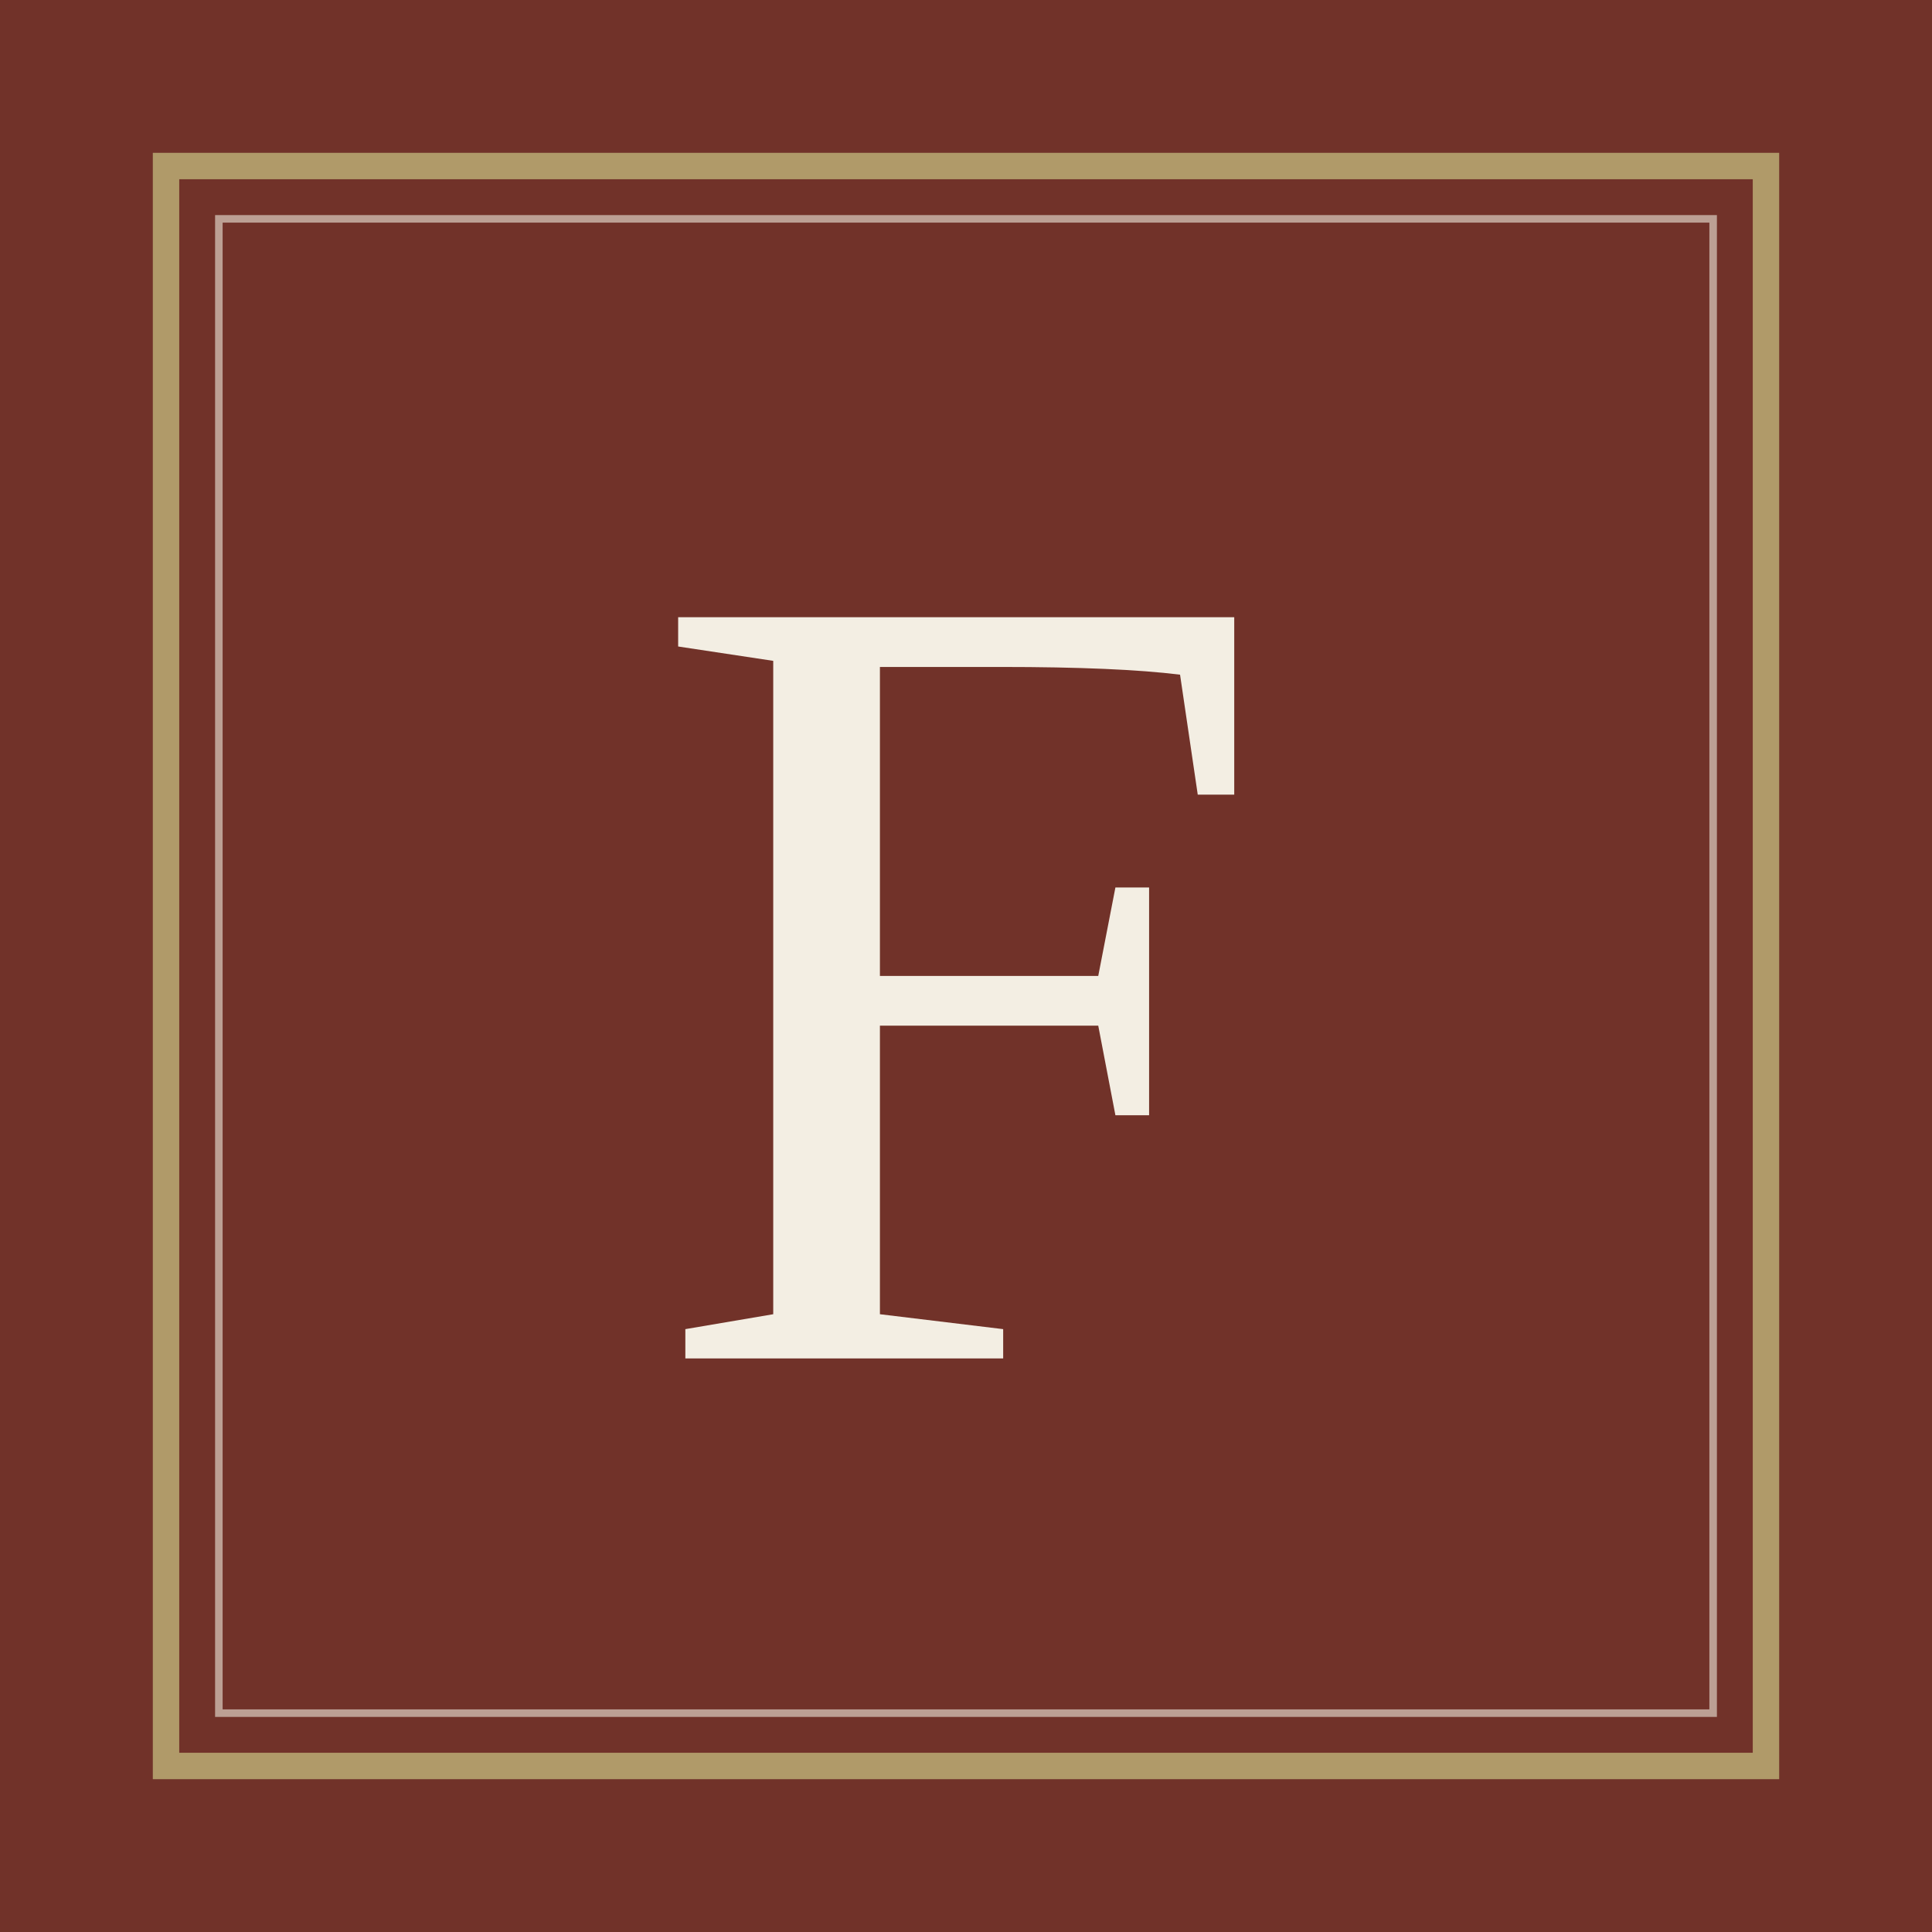
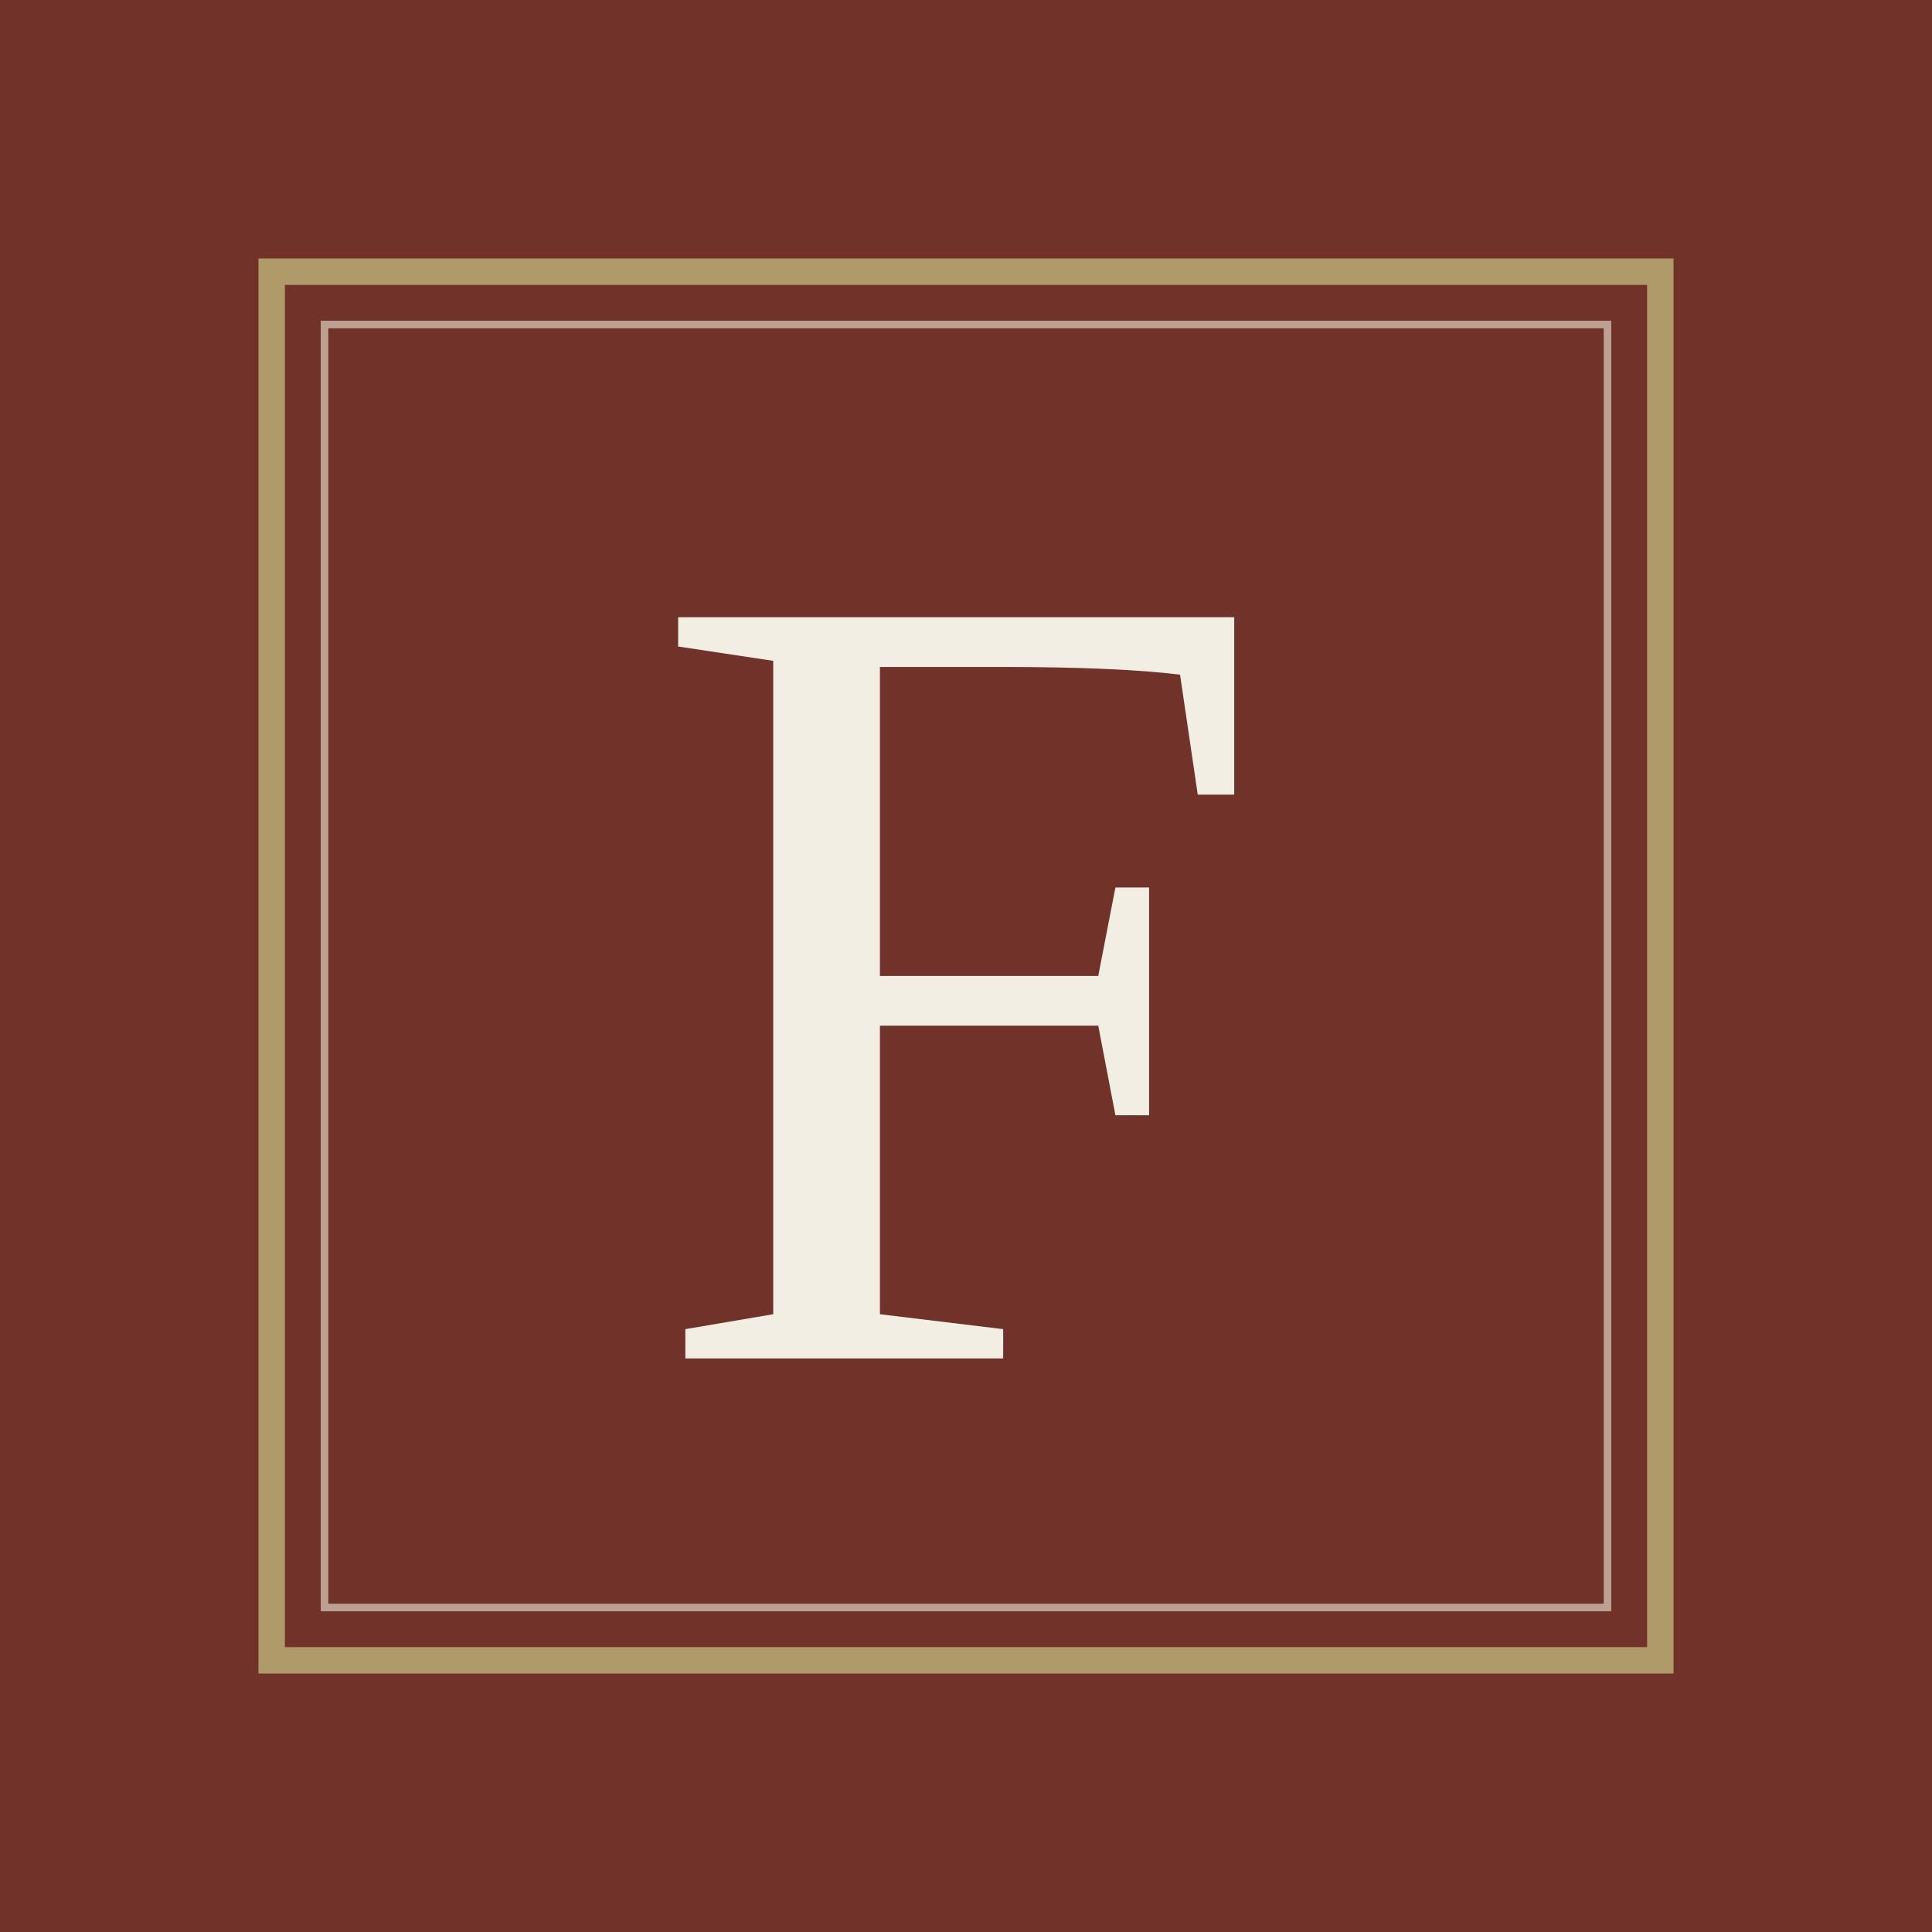
<svg xmlns="http://www.w3.org/2000/svg" viewBox="0 0 1024 1024" role="img" aria-labelledby="title">
  <rect width="1024" height="1024" fill="#713229" />
-   <rect x="88" y="88" width="848" height="848" fill="none" stroke="#b09a69" stroke-width="14" />
-   <rect x="116" y="116" width="792" height="792" fill="none" stroke="#e9e3d5" stroke-opacity="0.62" stroke-width="4" />
+   <rect x="144" y="144" width="736" height="736" fill="none" stroke="#b09a69" stroke-width="14" />
+   <rect x="172" y="172" width="680" height="680" fill="none" stroke="#e9e3d5" stroke-opacity="0.62" stroke-width="4" />
  <text x="509" y="720" fill="#f3eee3" font-family="Georgia, 'Times New Roman', serif" font-size="600" font-weight="400" text-anchor="middle">F</text>
</svg>
